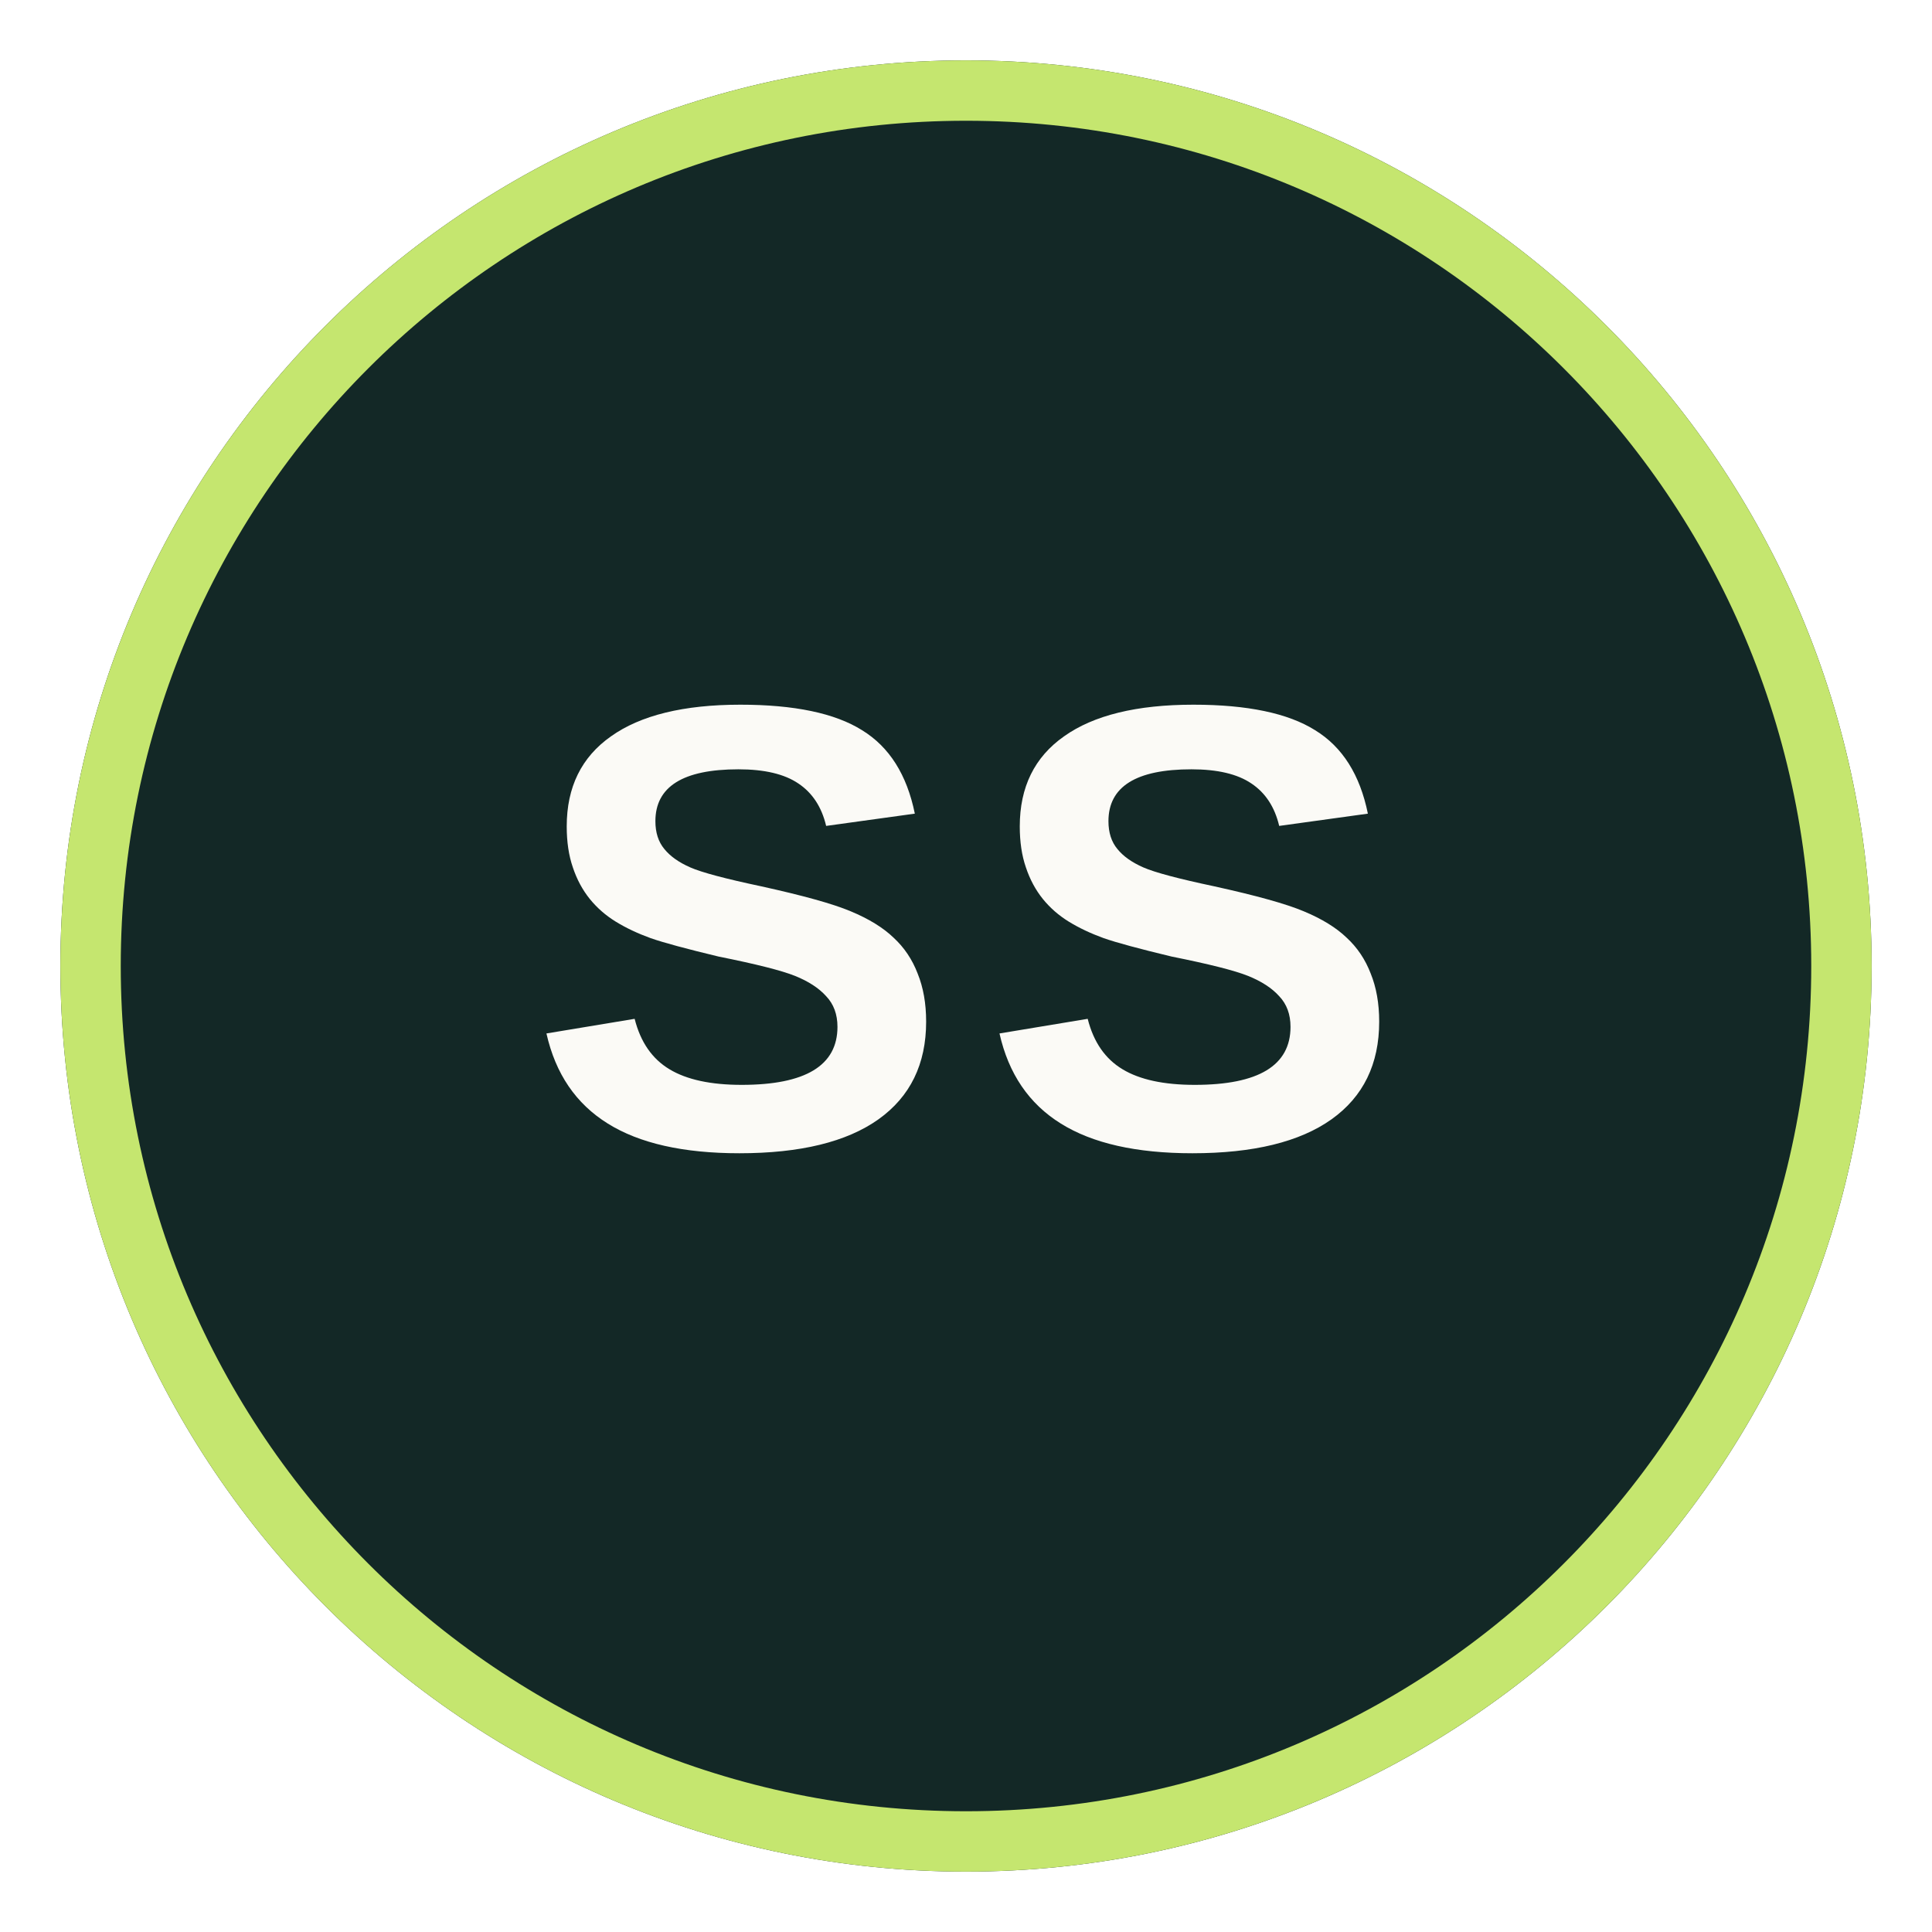
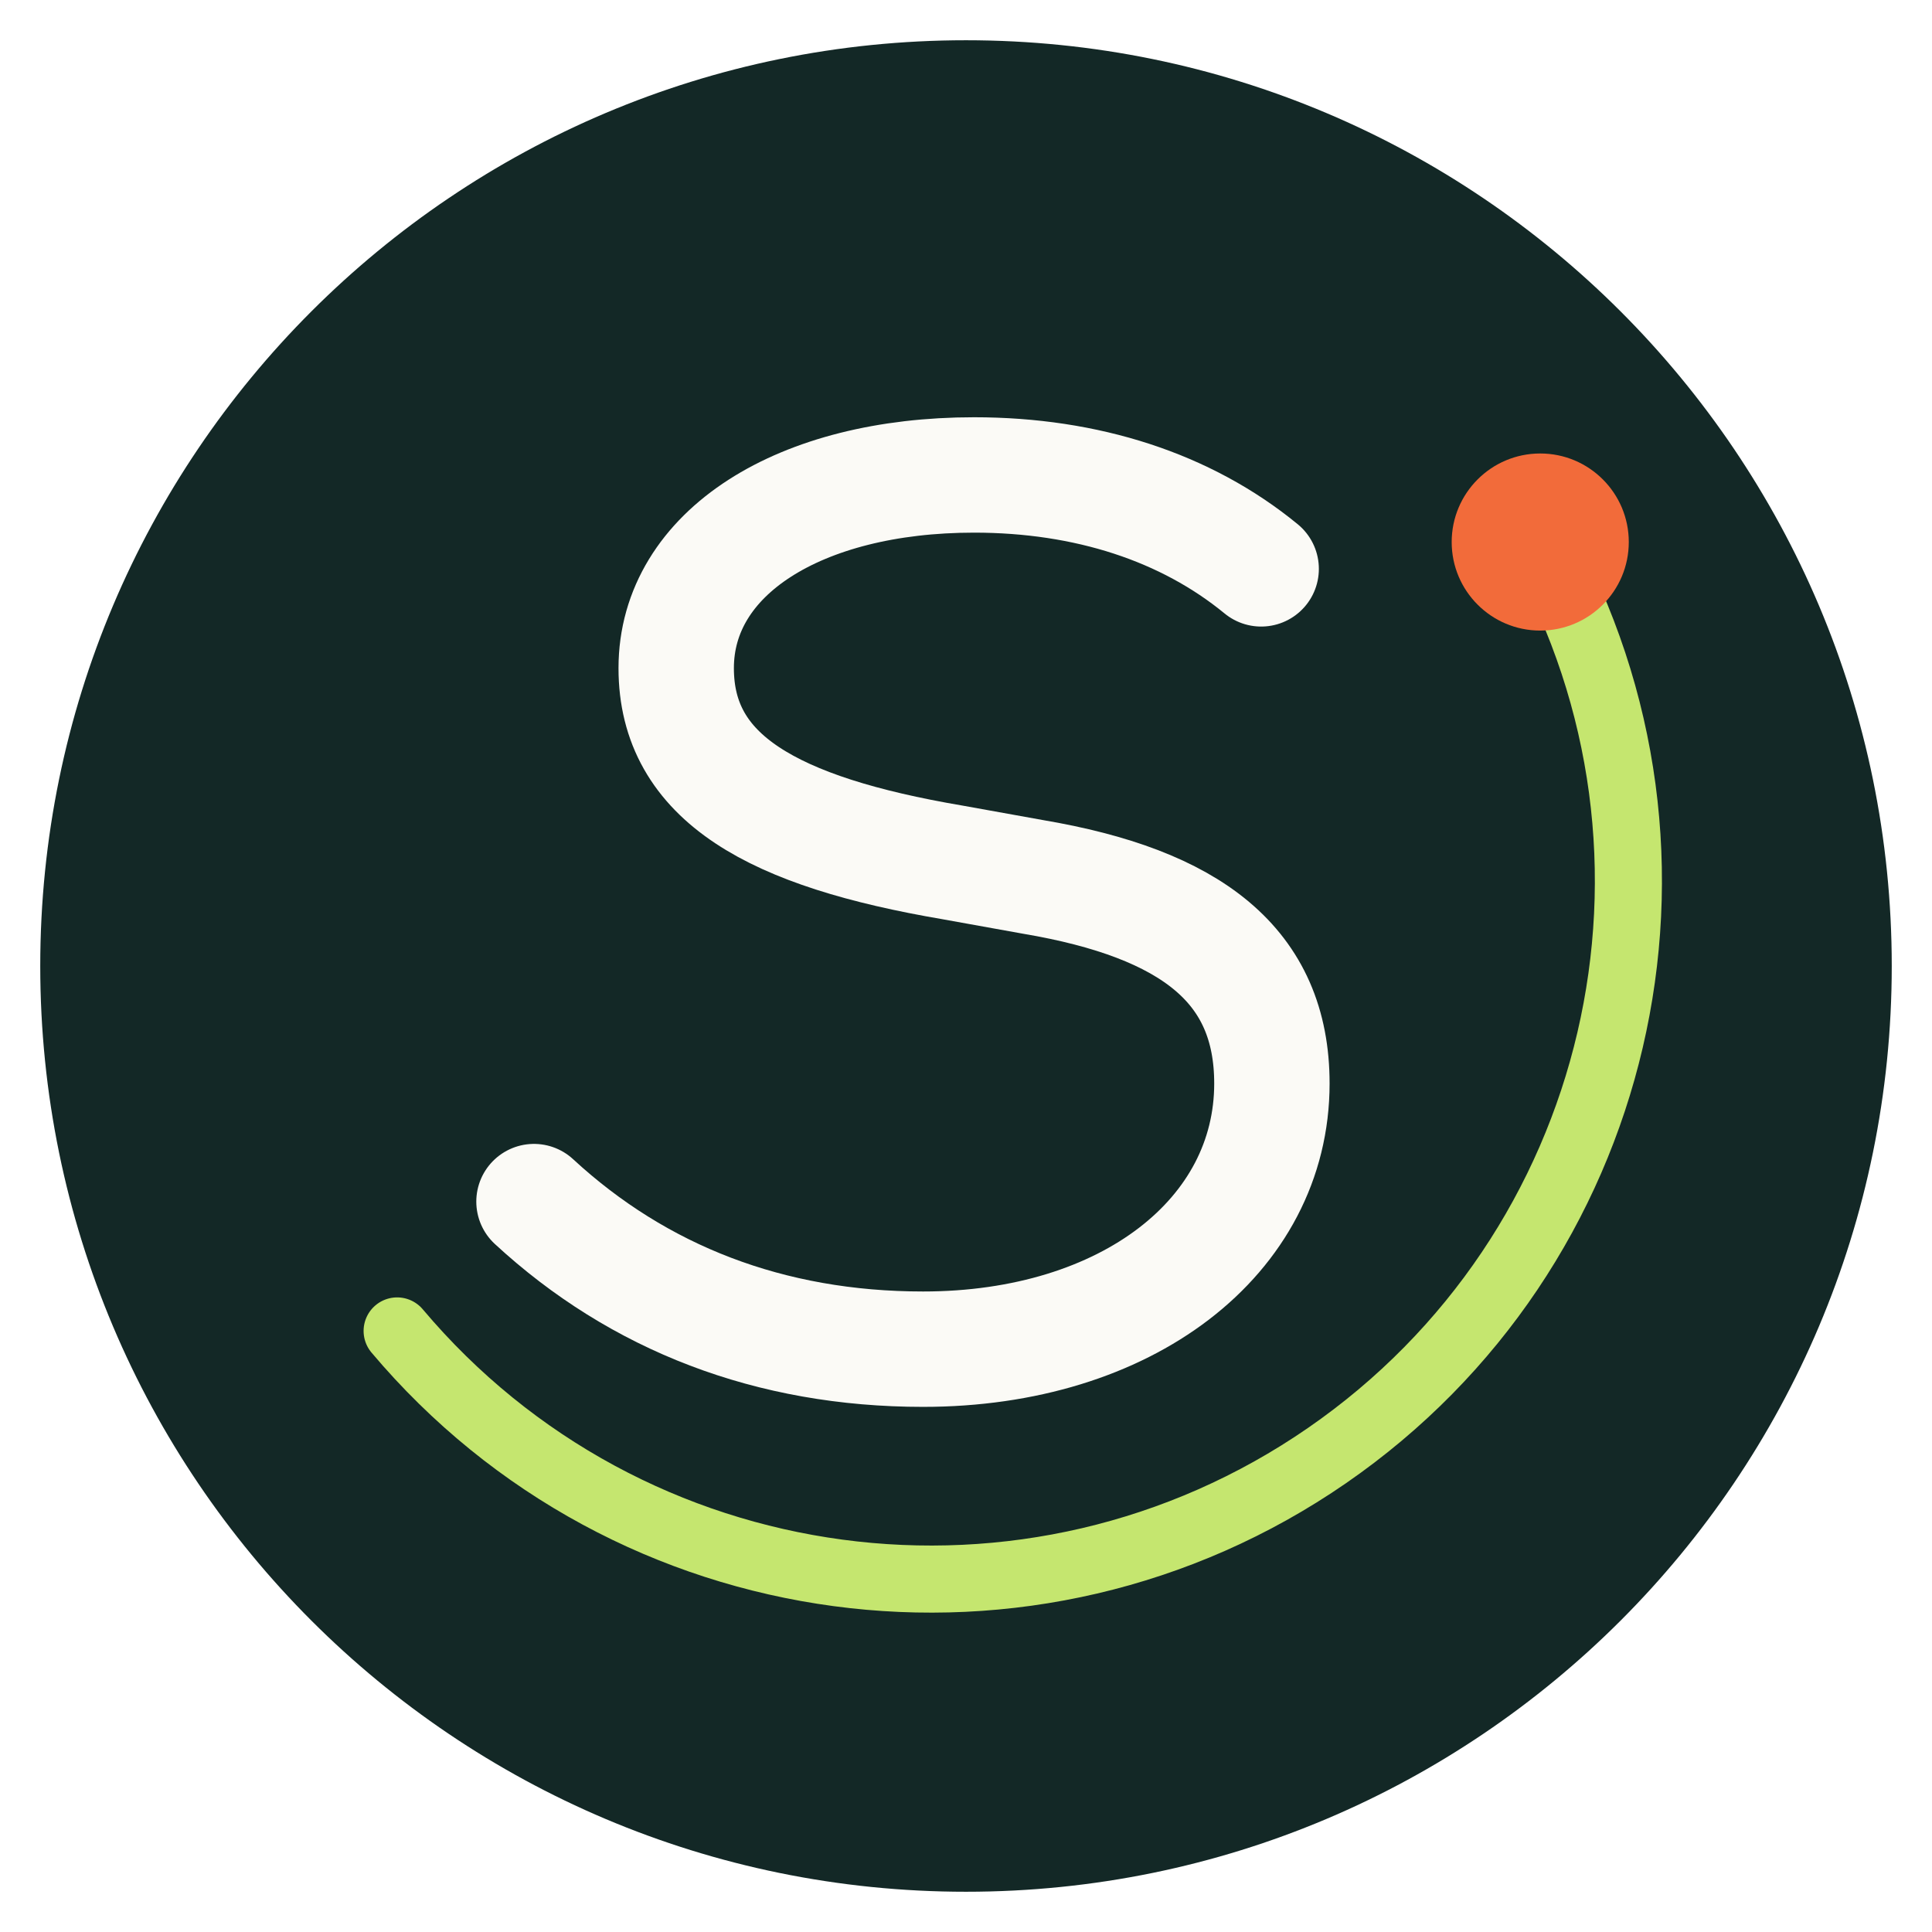
- <svg xmlns="http://www.w3.org/2000/svg" viewBox="0 0 64 64" role="img" aria-label="Surakshith Suvarna">
-   <circle cx="32" cy="32" r="30" fill="#132826" />
-   <circle cx="32" cy="32" r="29" fill="none" stroke="#c5e66f" stroke-width="2" />
-   <text x="32" y="38" fill="#fbfaf6" font-family="Arial, Helvetica, sans-serif" font-size="21" font-weight="700" letter-spacing="1" text-anchor="middle">SS</text>
+ <svg xmlns="http://www.w3.org/2000/svg" viewBox="0 0 36 36" role="img" aria-label="Surakshith Suvarna">
+   <circle cx="18" cy="18" r="17.25" fill="#132826" />
+   <path d="M7.4 24.8A13 13 0 0 0 28.7 10.1" fill="none" stroke="#c5e66f" stroke-width="1.25" stroke-linecap="round" />
+   <circle cx="28.7" cy="10.1" r="1.65" fill="#f26b3a" />
+   <path d="M23.5 10.6c-1.4-1.15-3.25-1.75-5.35-1.75-3.25 0-5.55 1.45-5.55 3.6 0 2.05 1.8 3.05 5.15 3.62l1.5.27c2.95.5 4.45 1.65 4.45 3.85 0 2.85-2.7 4.95-6.5 4.95-2.85 0-5.3-.95-7.25-2.75" fill="none" stroke="#fbfaf6" stroke-width="2.15" stroke-linecap="round" stroke-linejoin="round" />
</svg>
